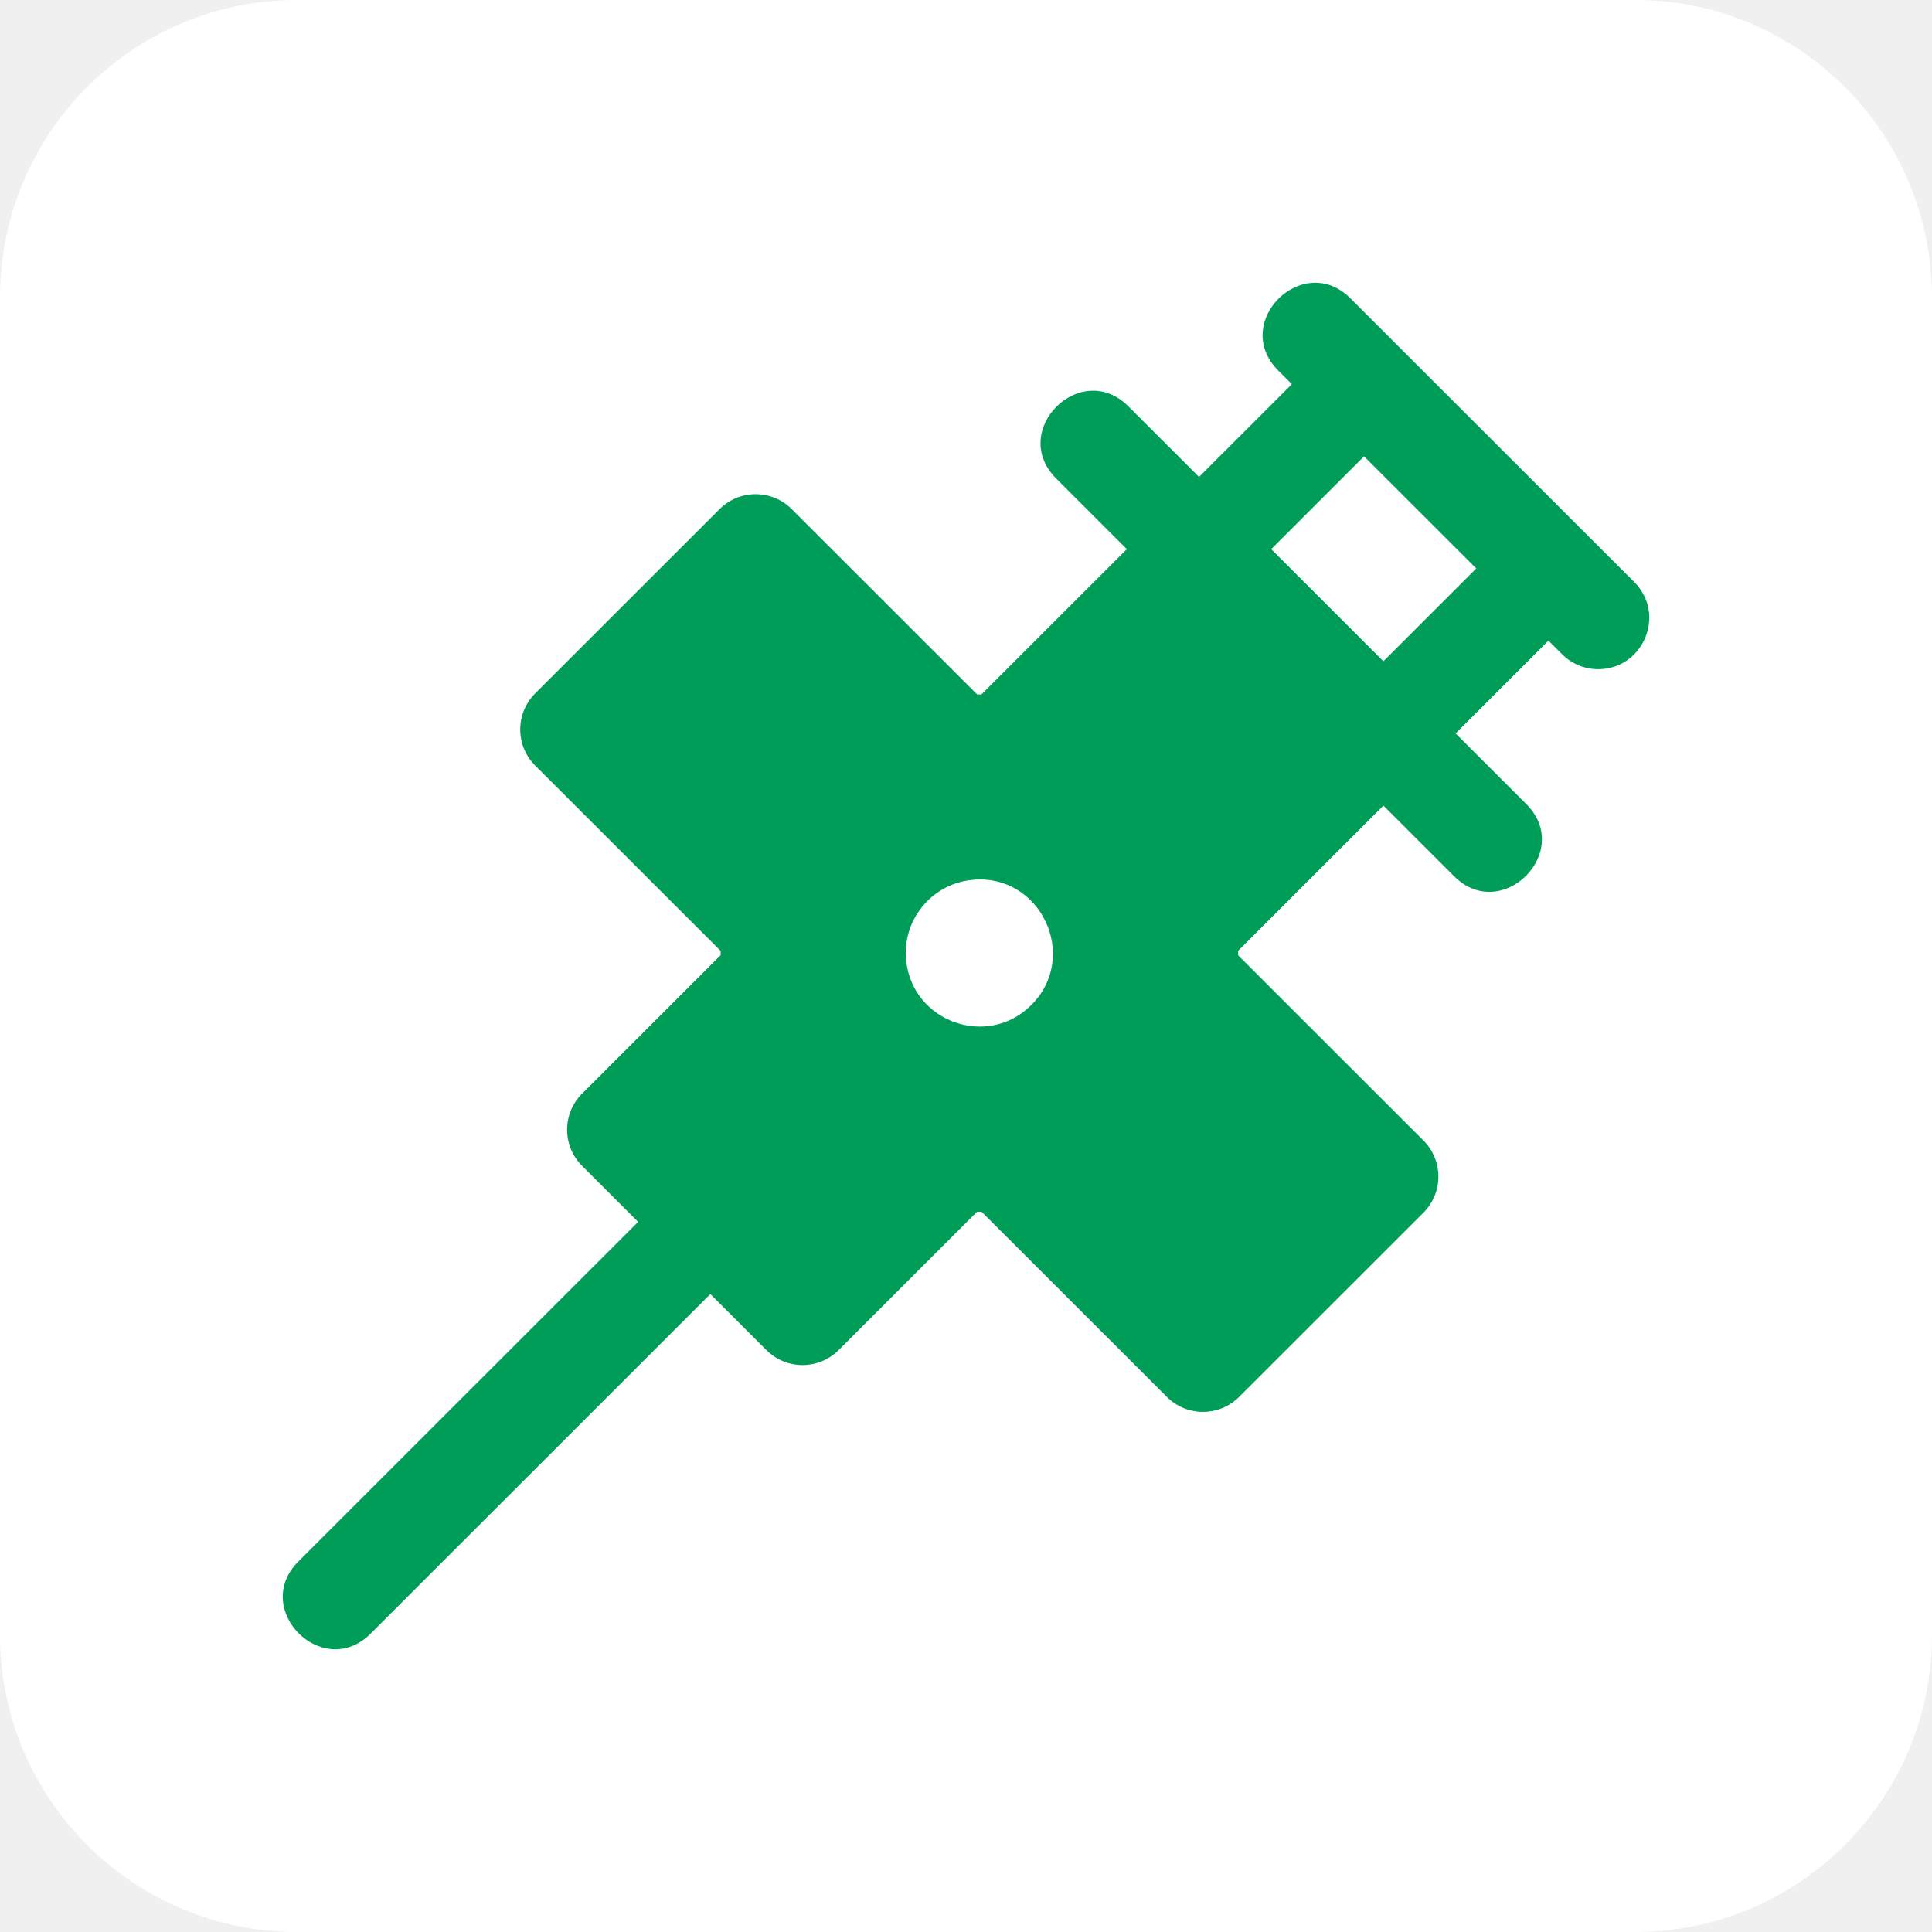
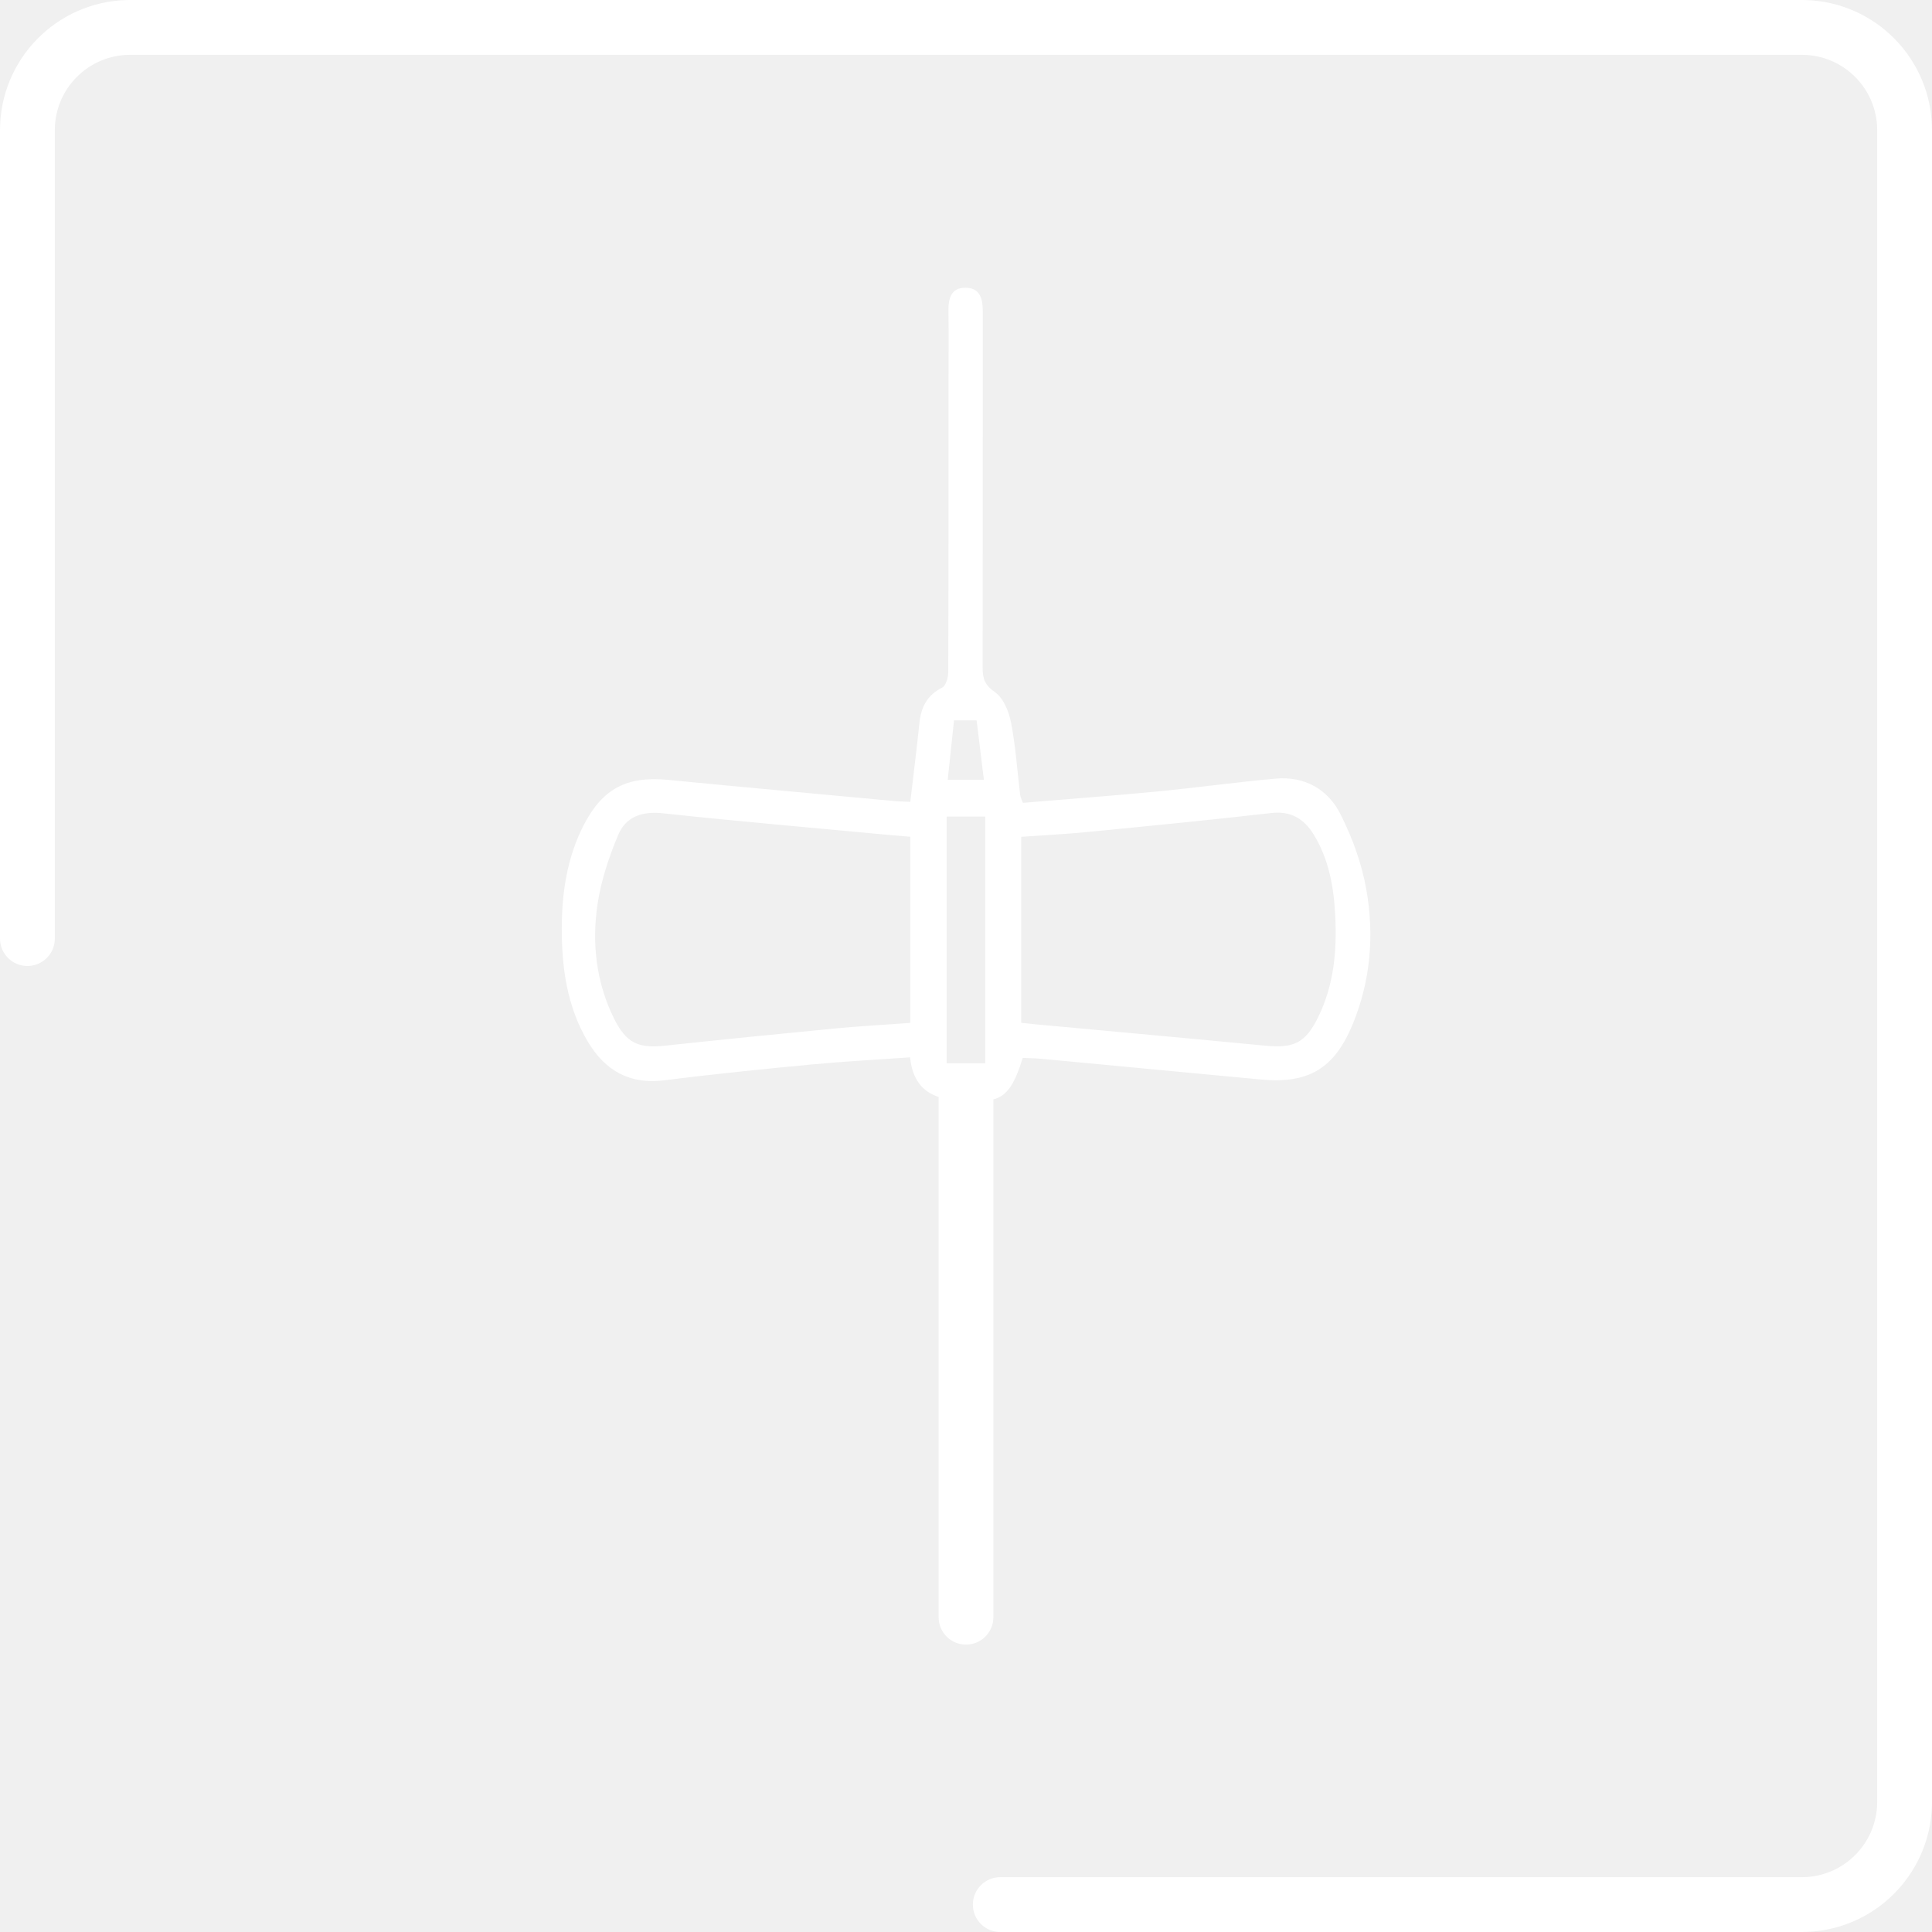
<svg xmlns="http://www.w3.org/2000/svg" width="78" height="78" viewBox="0 0 78 78" fill="none">
-   <rect width="78" height="78" rx="12" fill="white" />
-   <path d="M65.98 23.5C59.479 17.002 57.741 15.265 57.512 15.036C57.634 15.157 58.121 15.645 58.189 15.713C58.106 15.629 57.297 14.821 54.522 12.047C52.596 10.121 49.678 13.033 51.606 14.96L52.156 15.51L48.408 19.256L45.556 16.406C43.63 14.48 40.713 17.392 42.641 19.319L45.493 22.17L39.622 28.038C39.565 28.038 39.508 28.037 39.451 28.037L31.965 20.555C31.16 19.75 29.855 19.75 29.05 20.555L21.607 27.994C20.802 28.798 20.802 30.103 21.607 30.908L29.094 38.391C29.094 38.448 29.094 38.505 29.094 38.562L23.499 44.154C22.694 44.958 22.695 46.263 23.499 47.067L25.763 49.33L12.047 63.04C10.121 64.965 13.034 67.881 14.962 65.954L28.678 52.244L30.942 54.507C31.747 55.312 33.053 55.311 33.857 54.507L39.442 48.925C39.505 48.925 39.568 48.925 39.631 48.923L47.11 56.398C47.915 57.203 49.221 57.202 50.025 56.398L57.468 48.959C58.273 48.154 58.273 46.85 57.468 46.045L49.989 38.57C49.989 38.508 49.988 38.447 49.987 38.385L55.852 32.524L58.704 35.375C60.629 37.3 63.547 34.389 61.619 32.461L58.767 29.61L62.515 25.864L63.065 26.413C63.467 26.816 63.995 27.017 64.522 27.017C66.342 27.017 67.282 24.801 65.98 23.5ZM41.637 40.575C39.871 42.34 36.849 41.26 36.585 38.793C36.409 37.164 37.593 35.7 39.221 35.526C42.003 35.224 43.605 38.607 41.637 40.575ZM58.194 15.718C58.197 15.721 58.198 15.721 58.194 15.718V15.718ZM55.852 26.697L51.323 22.17L55.071 18.424L59.6 22.95L55.852 26.697Z" fill="#009D59" />
+   <path d="M38.992 11.617C39.581 11.628 39.678 12.079 39.678 12.577C39.675 17.373 39.68 22.169 39.672 26.965C39.672 27.4 39.758 27.66 40.167 27.942C40.51 28.18 40.732 28.727 40.82 29.175C41.006 30.138 41.069 31.129 41.188 32.105C41.197 32.182 41.241 32.26 41.296 32.412C43.08 32.262 44.87 32.132 46.656 31.961C48.277 31.806 49.89 31.579 51.508 31.435C52.669 31.33 53.61 31.867 54.113 32.86C54.597 33.817 54.981 34.868 55.164 35.922C55.485 37.755 55.336 39.595 54.614 41.345C53.876 43.138 52.83 43.763 50.916 43.584C47.954 43.307 44.994 43.025 42.031 42.746C41.78 42.724 41.528 42.721 41.29 42.71C40.975 43.724 40.688 44.235 40.106 44.387V65.291C40.106 65.902 39.611 66.397 39 66.397C38.389 66.397 37.894 65.902 37.894 65.291V44.286C37.204 44.062 36.828 43.537 36.743 42.687C35.41 42.781 34.088 42.851 32.774 42.975C30.794 43.163 28.81 43.362 26.838 43.614C25.419 43.796 24.427 43.221 23.73 42.051C22.894 40.644 22.678 39.078 22.681 37.476C22.683 36.03 22.896 34.614 23.568 33.308C24.329 31.831 25.32 31.325 26.963 31.485C30.005 31.781 33.056 32.057 36.102 32.34C36.289 32.359 36.48 32.359 36.751 32.373C36.875 31.302 37.011 30.248 37.119 29.192C37.185 28.55 37.429 28.066 38.04 27.759C38.192 27.682 38.284 27.35 38.284 27.134C38.298 23.257 38.295 19.381 38.295 15.507C38.295 14.522 38.306 13.537 38.292 12.552C38.286 12.046 38.398 11.606 38.992 11.617ZM38.218 32.965V42.93H39.777V32.965H38.218ZM26.77 32.835C25.926 32.743 25.27 32.968 24.96 33.704C24.584 34.597 24.269 35.546 24.125 36.5C23.89 38.087 24.067 39.664 24.794 41.128C25.289 42.117 25.773 42.334 26.852 42.217C29.169 41.968 31.488 41.736 33.806 41.514C34.776 41.423 35.753 41.37 36.746 41.298L36.749 41.295V33.781C36.467 33.759 36.214 33.739 35.96 33.715C32.895 33.427 29.828 33.164 26.77 32.835ZM53.034 33.687C52.644 33.056 52.122 32.733 51.325 32.824C48.864 33.106 46.396 33.347 43.929 33.587C43.044 33.676 42.153 33.717 41.232 33.784L41.23 33.787V41.294C41.467 41.319 41.675 41.343 41.885 41.362C44.947 41.644 48.014 41.922 51.076 42.217C52.238 42.328 52.703 42.112 53.22 41.061C53.85 39.778 53.977 38.4 53.908 36.998C53.853 35.836 53.659 34.7 53.034 33.687ZM38.516 29.082C38.43 29.906 38.347 30.68 38.262 31.482H39.722C39.619 30.647 39.526 29.873 39.429 29.082H38.516Z" fill="white" />
+   <path d="M72.88 0.002C75.72 0.074 78 2.398 78 5.255V72.745L77.998 72.88C77.927 75.72 75.602 78 72.745 78H40.383C39.772 78 39.277 77.505 39.277 76.894C39.277 76.283 39.772 75.787 40.383 75.787H72.745C74.425 75.787 75.787 74.425 75.787 72.745V5.255C75.787 3.575 74.425 2.213 72.745 2.213H5.255C3.575 2.213 2.213 3.575 2.213 5.255V37.894C2.213 38.505 1.717 39 1.106 39C0.495 39 0 38.505 0 37.894V5.255C4.91195e-07 2.398 2.28 0.074 5.12 0.002L5.255 0H72.745L72.88 0.002Z" fill="white" />
</svg>
